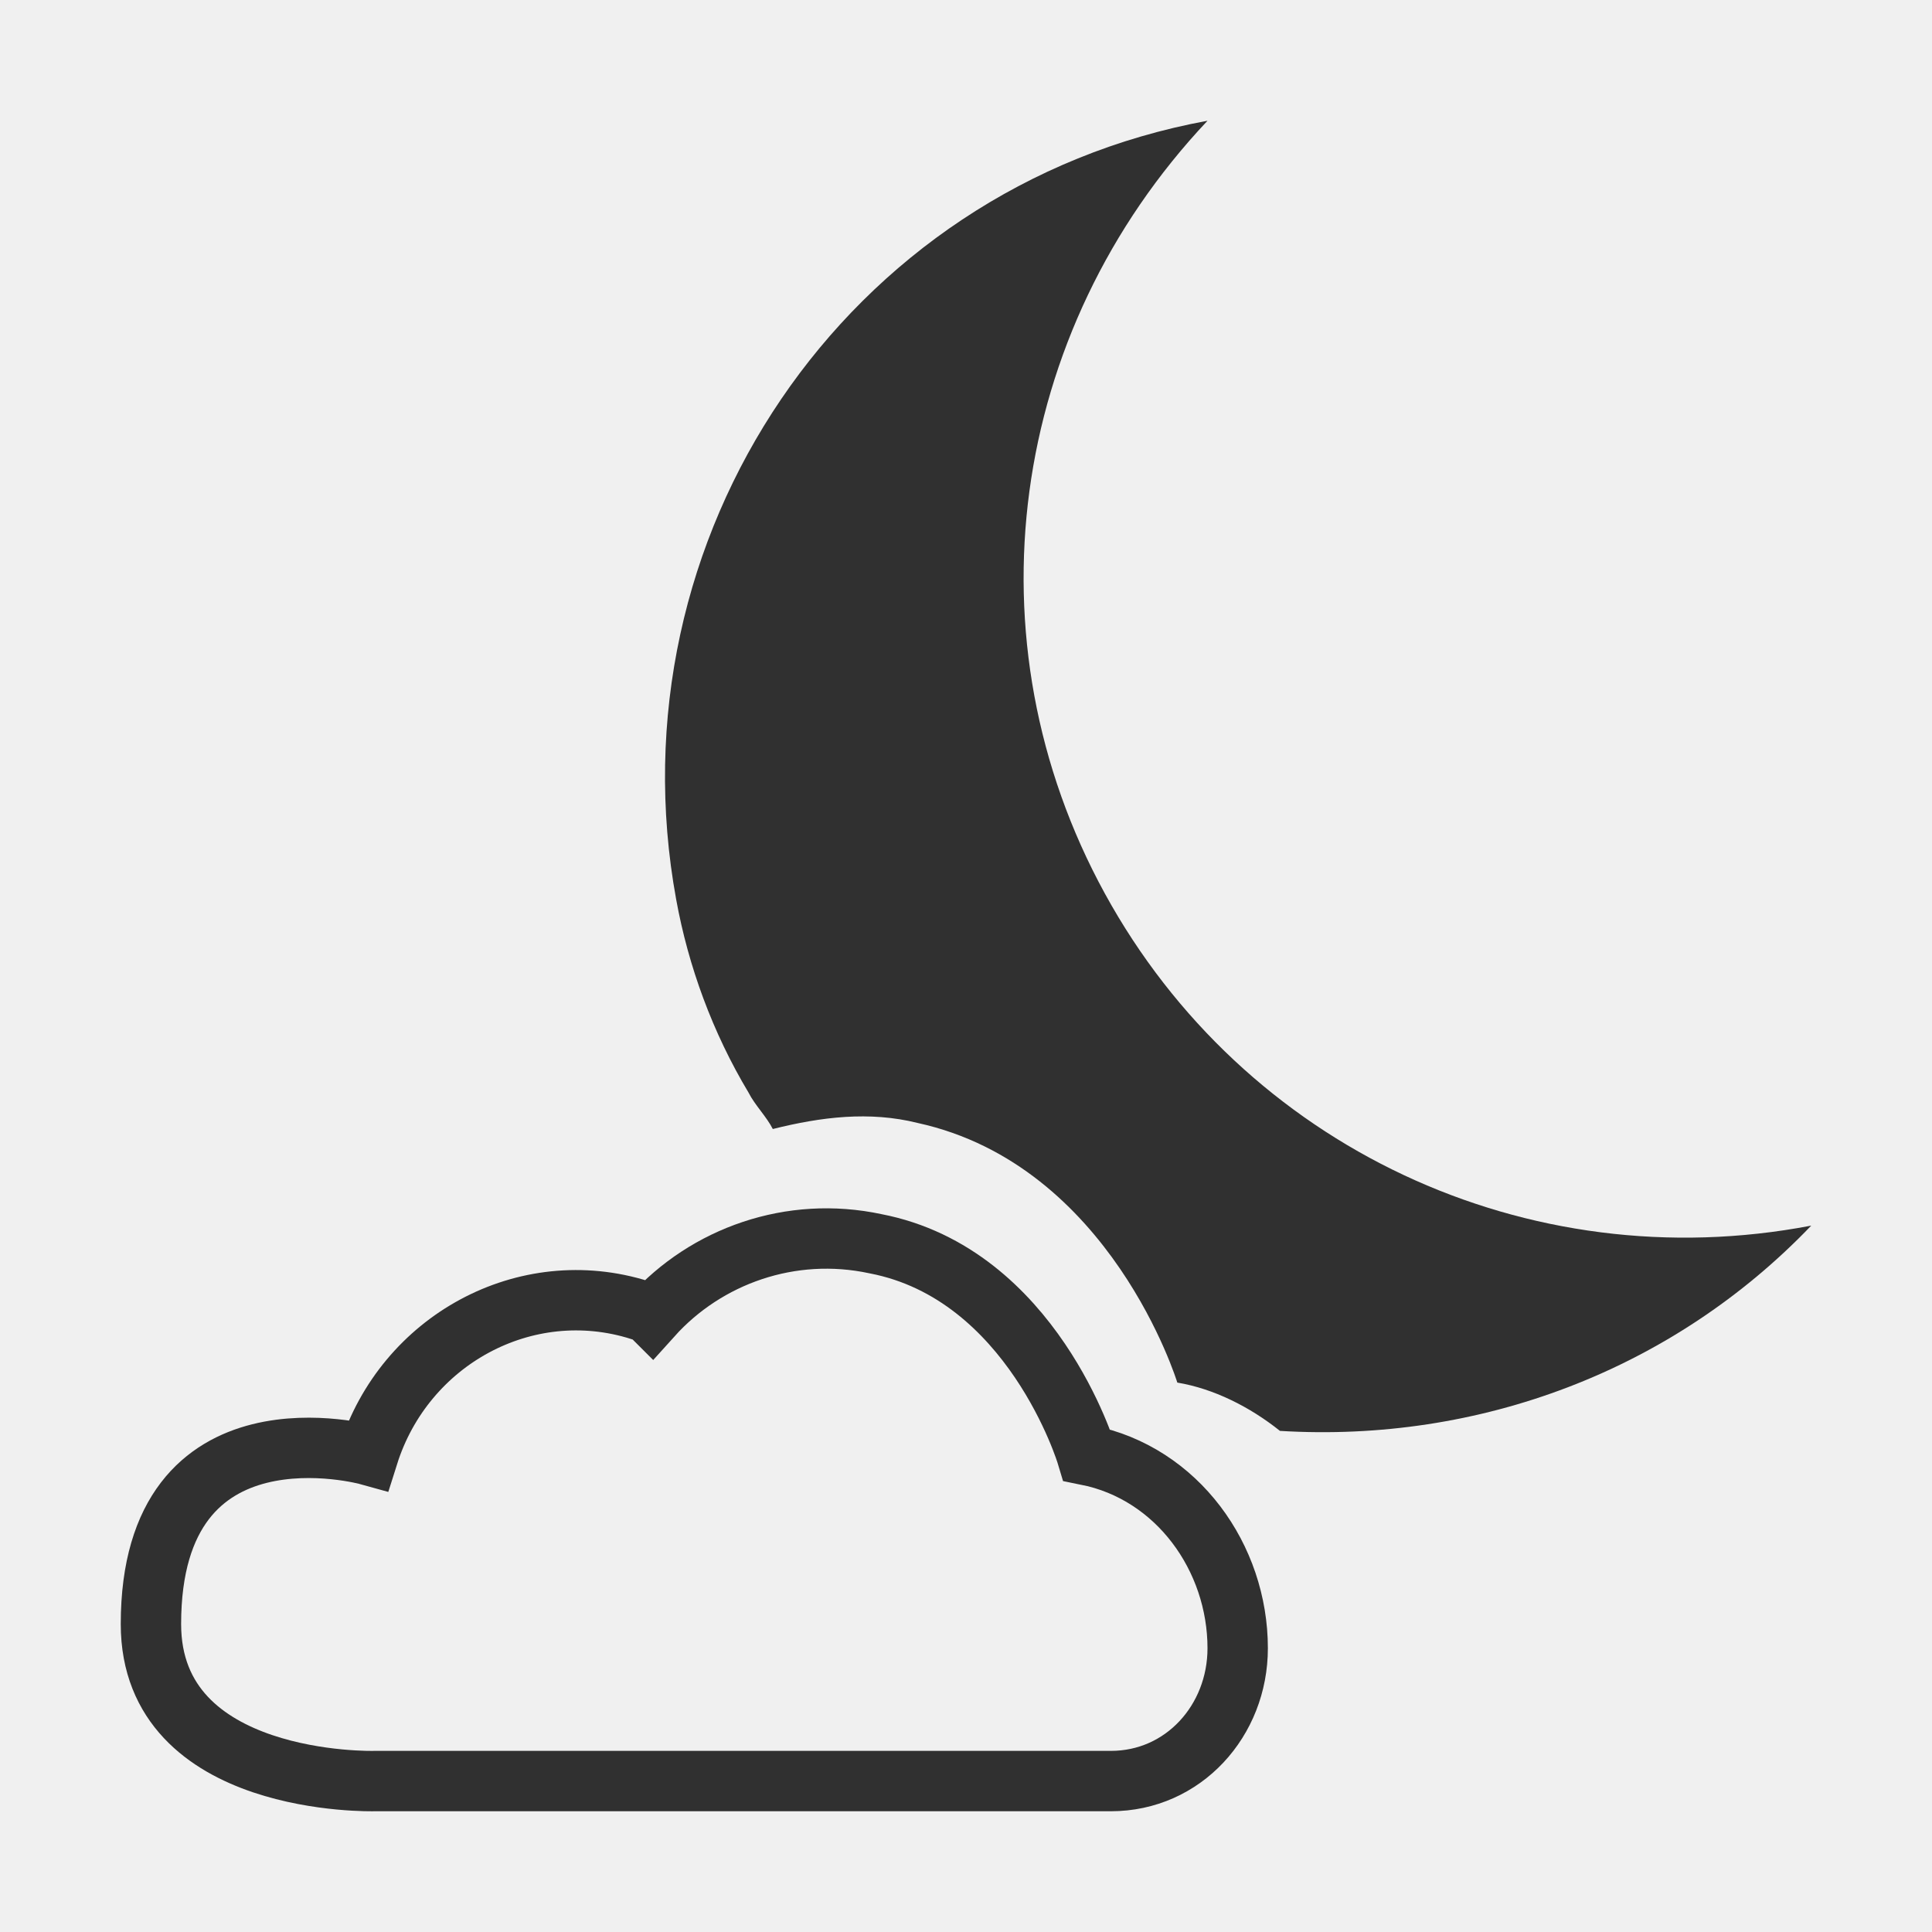
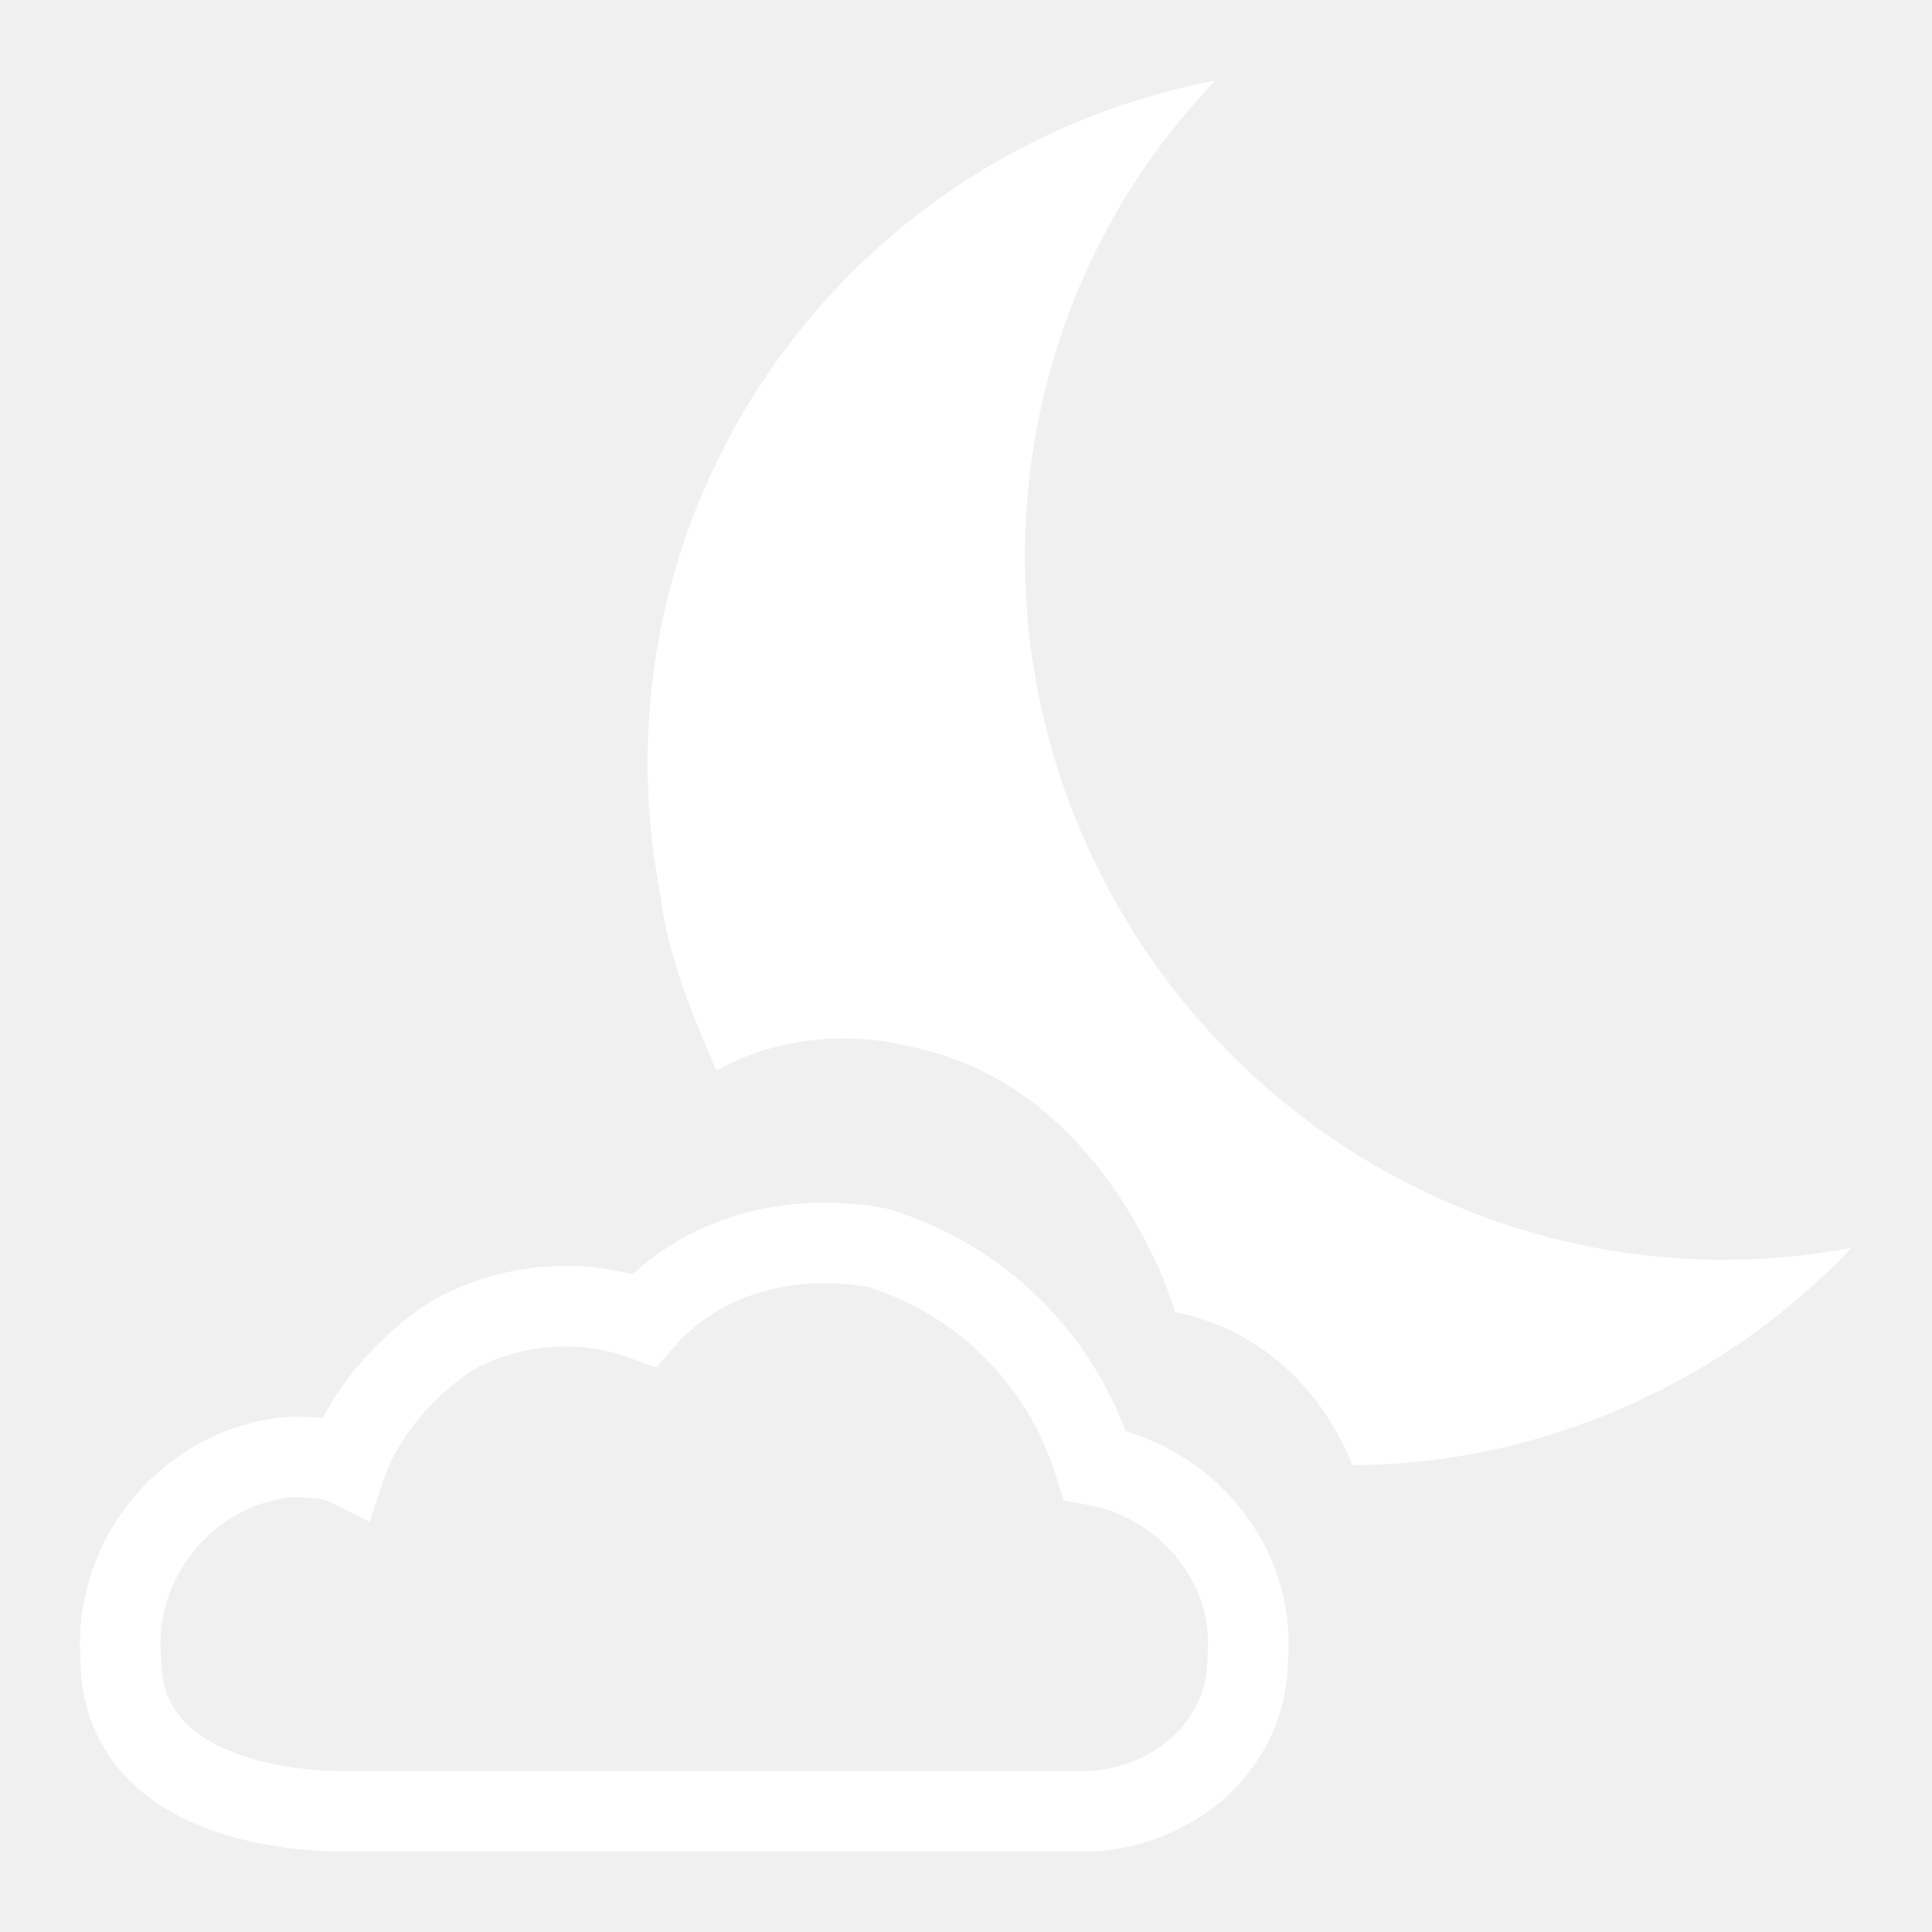
- <svg xmlns="http://www.w3.org/2000/svg" version="1.1" id="云" x="0px" y="0px" viewBox="0 0 32 32" style="enable-background:new 0 0 32 32;" xml:space="preserve">
+ <svg xmlns="http://www.w3.org/2000/svg" version="1.1" id="云" x="0px" y="0px" viewBox="0 0 24 24" style="enable-background:new 0 0 24 24;" xml:space="preserve">
  <style type="text/css">
- 	.st0{opacity:0.8;}
- 	.st1{opacity:0.8;fill:none;stroke:#000000;stroke-miterlimit:10;}
+ 	.st0{fill:#FFFFFF;}
+ 	.st1{fill:none;stroke:#FFFFFF;stroke-miterlimit:10;}
</style>
-   <g id="_32">
-     <path class="st0" d="M18.3,14.8C16,10.6,16.7,5.5,20,2c-6,1.1-9.9,6.9-8.8,12.9c0.2,1.1,0.6,2.2,1.2,3.2c0.1,0.2,0.3,0.4,0.4,0.6   c0.8-0.2,1.6-0.3,2.4-0.1c3.2,0.7,4.3,4.3,4.3,4.3c0.6,0.1,1.2,0.4,1.7,0.8c3.3,0.2,6.5-1,8.8-3.4C25.3,21.2,20.6,19,18.3,14.8z" />
-     <path id="_16" class="st1" d="M14.8,29.5H6.2c0,0-3.7,0.1-3.7-2.6c0-3.8,3.6-2.8,3.6-2.8c0.6-1.9,2.6-3,4.5-2.4   c0.1,0,0.1,0,0.2,0.1c0.9-1,2.3-1.5,3.7-1.2c2.6,0.5,3.5,3.5,3.5,3.5c1.5,0.3,2.5,1.7,2.5,3.2c0,1.2-0.9,2.2-2.1,2.2   c-0.1,0-0.2,0-0.3,0h-4.6" />
+   <g id="_24">
+     <path class="st0" d="M13.8,11.1C12,7.8,12.5,3.7,15.1,1c-4.7,0.9-7.8,5.4-6.9,10.1c0.1,0.8,0.4,1.5,0.7,2.2   c0.7-0.4,1.6-0.5,2.4-0.3c2.5,0.5,3.3,3.3,3.3,3.3c1,0.2,1.8,0.9,2.2,1.9c2.3,0,4.6-1,6.2-2.7C19.3,16.2,15.6,14.4,13.8,11.1z" />
+     <path class="st1" d="M7.9,22.5H4.3c0,0-2.8,0.1-2.8-1.9c-0.1-1.3,0.9-2.4,2.1-2.5c0.2,0,0.5,0,0.7,0.1C4.5,17.6,5,17,5.6,16.6   c0.7-0.4,1.6-0.5,2.4-0.2c0.7-0.8,1.8-1.1,2.9-0.9c1.3,0.4,2.3,1.4,2.7,2.7c1.1,0.2,2,1.2,1.9,2.4c0,1-0.8,1.8-1.9,1.9H6.4" />
  </g>
</svg>
